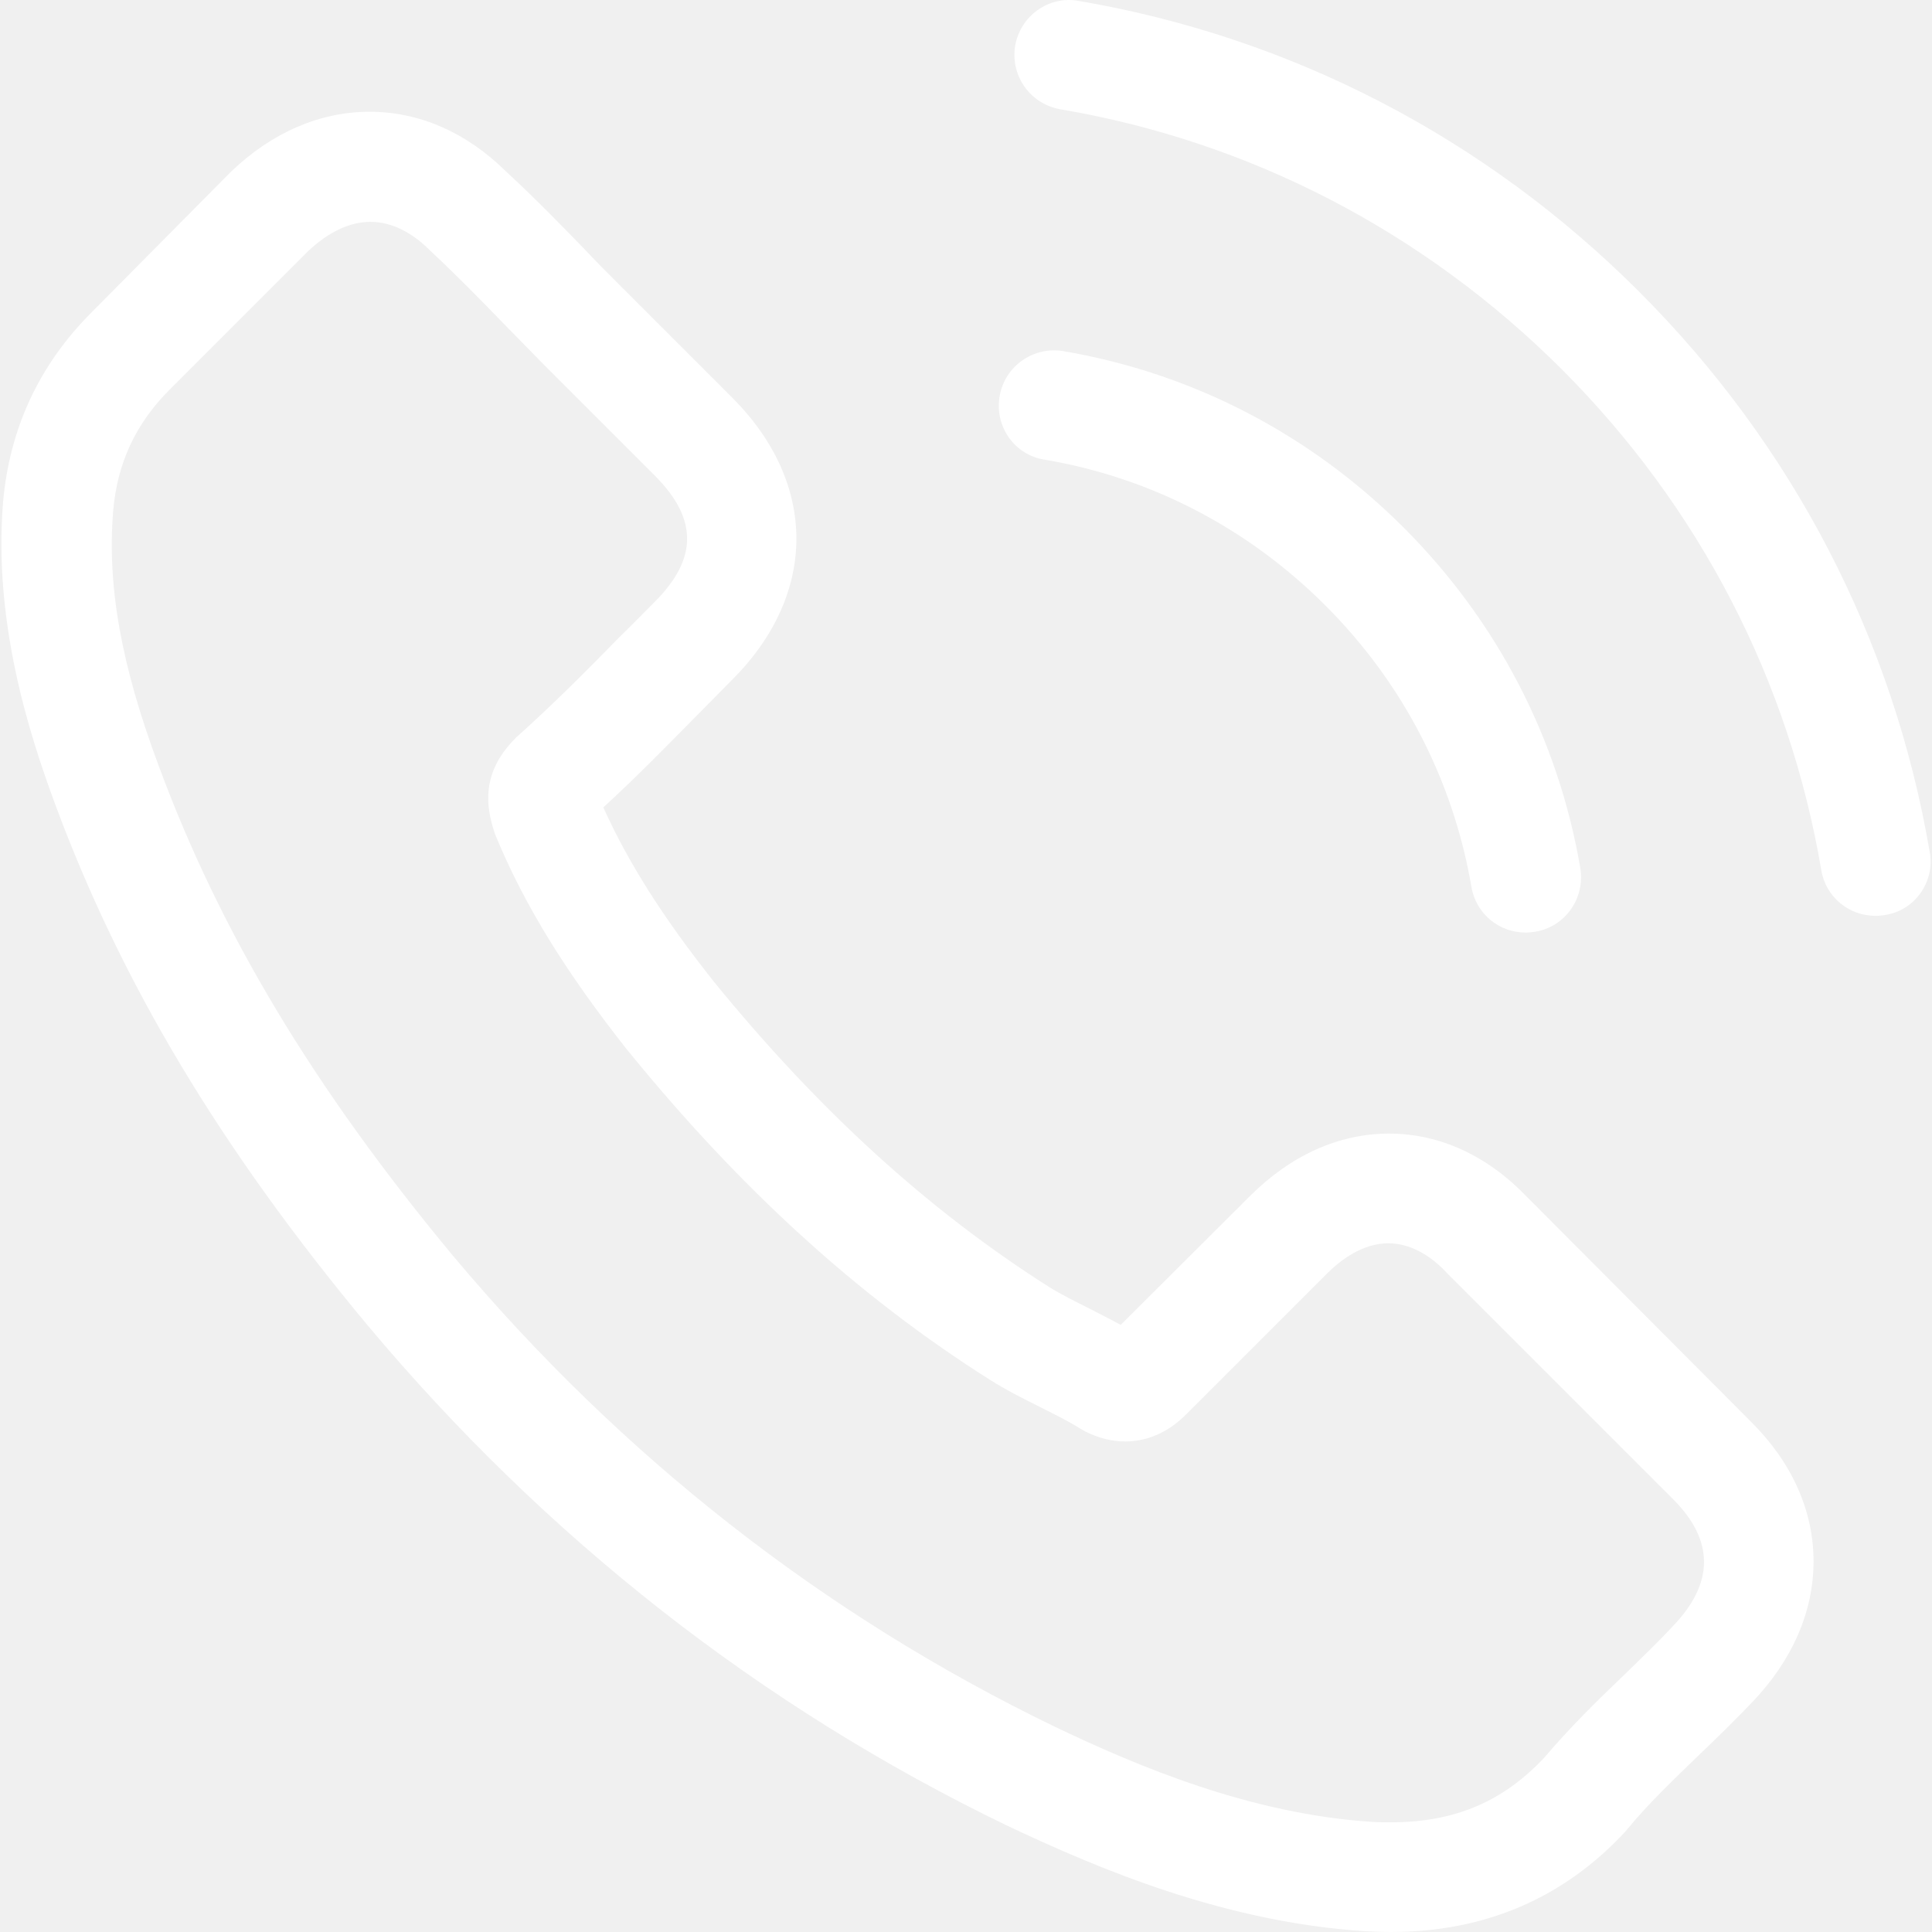
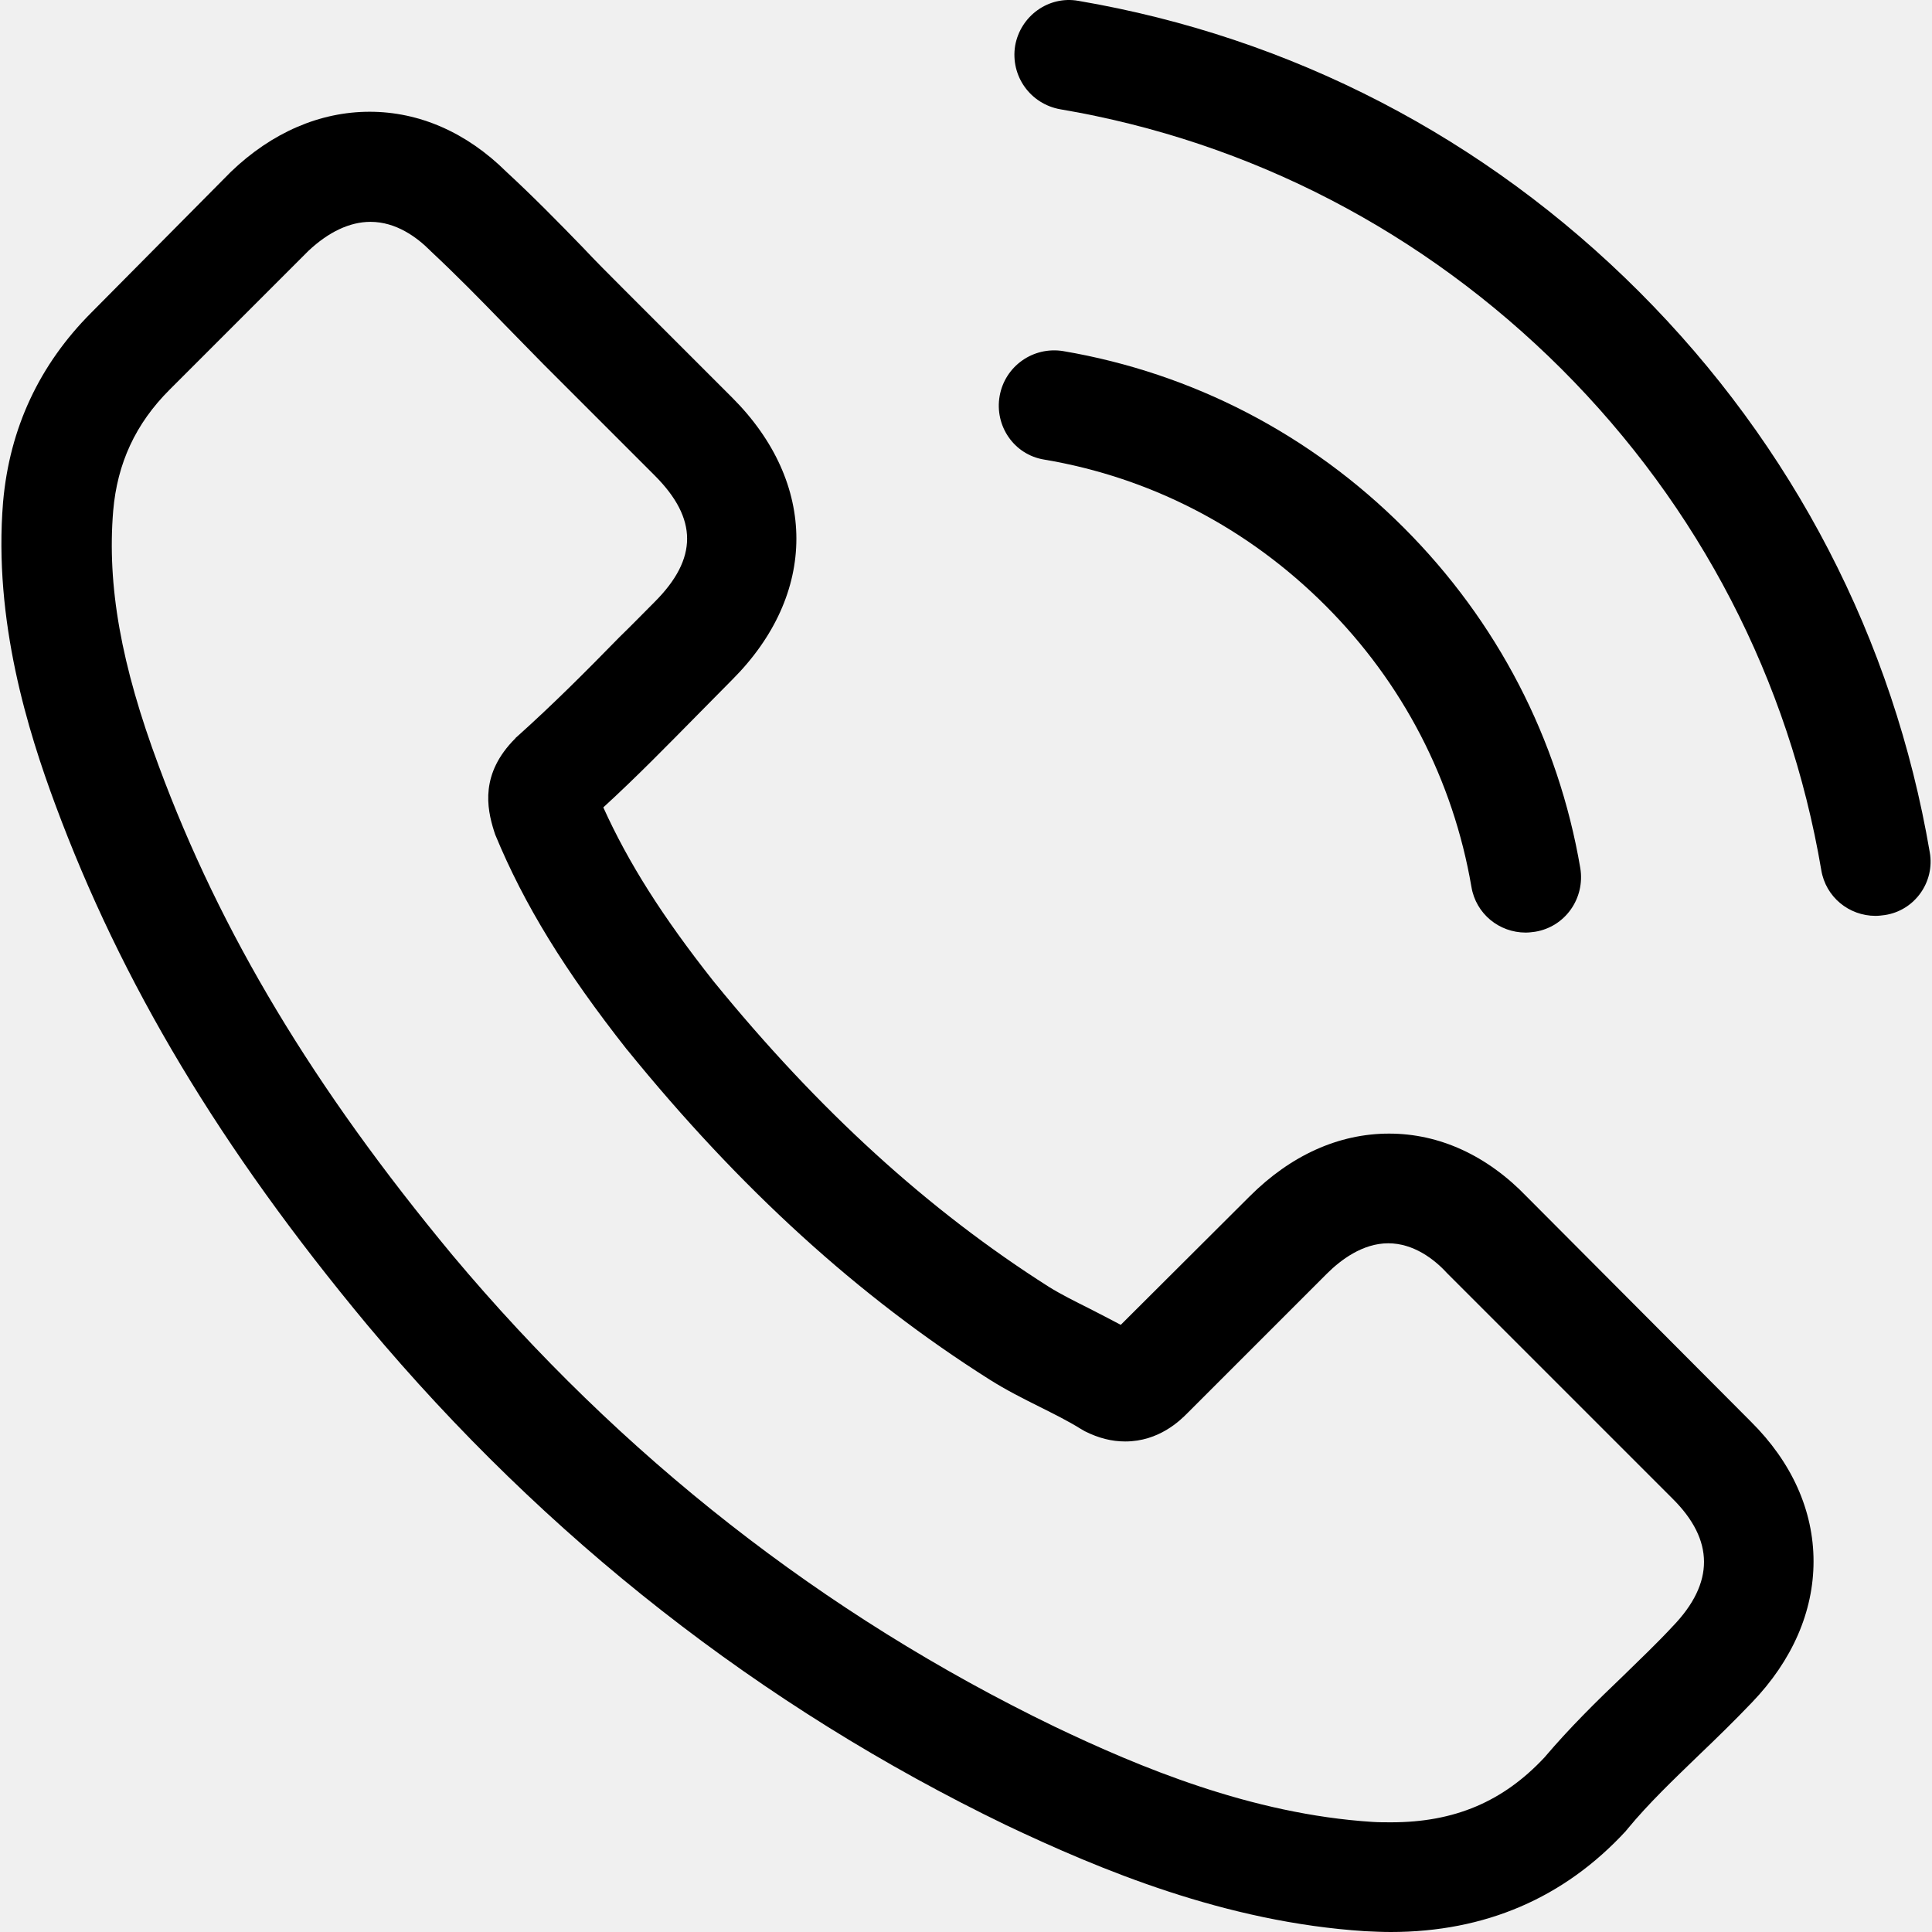
- <svg xmlns="http://www.w3.org/2000/svg" version="1.1" id="Capa_1" x="0px" y="0px" viewBox="0 0 473.806 473.806" style="enable-background:new 0 0 473.806 473.806;" xml:space="preserve" width="512px" height="512px">
+ <svg xmlns="http://www.w3.org/2000/svg" x="0px" y="0px" viewBox="0 0 473.806 473.806" width="512px" height="512px">
  <g>
    <g>
      <g>
-         <path d="M374.456,293.506c-9.7-10.1-21.4-15.5-33.8-15.5c-12.3,0-24.1,5.3-34.2,15.4l-31.6,31.5c-2.6-1.4-5.2-2.7-7.7-4    c-3.6-1.8-7-3.5-9.9-5.3c-29.6-18.8-56.5-43.3-82.3-75c-12.5-15.8-20.9-29.1-27-42.6c8.2-7.5,15.8-15.3,23.2-22.8    c2.8-2.8,5.6-5.7,8.4-8.5c21-21,21-48.2,0-69.2l-27.3-27.3c-3.1-3.1-6.3-6.3-9.3-9.5c-6-6.2-12.3-12.6-18.8-18.6    c-9.7-9.6-21.3-14.7-33.5-14.7s-24,5.1-34,14.7c-0.1,0.1-0.1,0.1-0.2,0.2l-34,34.3c-12.8,12.8-20.1,28.4-21.7,46.5    c-2.4,29.2,6.2,56.4,12.8,74.2c16.2,43.7,40.4,84.2,76.5,127.6c43.8,52.3,96.5,93.6,156.7,122.7c23,10.9,53.7,23.8,88,26    c2.1,0.1,4.3,0.2,6.3,0.2c23.1,0,42.5-8.3,57.7-24.8c0.1-0.2,0.3-0.3,0.4-0.5c5.2-6.3,11.2-12,17.5-18.1c4.3-4.1,8.7-8.4,13-12.9    c9.9-10.3,15.1-22.3,15.1-34.6c0-12.4-5.3-24.3-15.4-34.3L374.456,293.506z M410.256,398.806    C410.156,398.806,410.156,398.906,410.256,398.806c-3.9,4.2-7.9,8-12.2,12.2c-6.5,6.2-13.1,12.7-19.3,20    c-10.1,10.8-22,15.9-37.6,15.9c-1.5,0-3.1,0-4.6-0.1c-29.7-1.9-57.3-13.5-78-23.4c-56.6-27.4-106.3-66.3-147.6-115.6    c-34.1-41.1-56.9-79.1-72-119.9c-9.3-24.9-12.7-44.3-11.2-62.6c1-11.7,5.5-21.4,13.8-29.7l34.1-34.1c4.9-4.6,10.1-7.1,15.2-7.1    c6.3,0,11.4,3.8,14.6,7c0.1,0.1,0.2,0.2,0.3,0.3c6.1,5.7,11.9,11.6,18,17.9c3.1,3.2,6.3,6.4,9.5,9.7l27.3,27.3    c10.6,10.6,10.6,20.4,0,31c-2.9,2.9-5.7,5.8-8.6,8.6c-8.4,8.6-16.4,16.6-25.1,24.4c-0.2,0.2-0.4,0.3-0.5,0.5    c-8.6,8.6-7,17-5.2,22.7c0.1,0.3,0.2,0.6,0.3,0.9c7.1,17.2,17.1,33.4,32.3,52.7l0.1,0.1c27.6,34,56.7,60.5,88.8,80.8    c4.1,2.6,8.3,4.7,12.3,6.7c3.6,1.8,7,3.5,9.9,5.3c0.4,0.2,0.8,0.5,1.2,0.7c3.4,1.7,6.6,2.5,9.9,2.5c8.3,0,13.5-5.2,15.2-6.9    l34.2-34.2c3.4-3.4,8.8-7.5,15.1-7.5c6.2,0,11.3,3.9,14.4,7.3c0.1,0.1,0.1,0.1,0.2,0.2l55.1,55.1    C420.456,377.706,420.456,388.206,410.256,398.806z" data-original="#000000" class="active-path" data-old_color="#000000" fill="#FFFFFF" />
-         <path d="M256.056,112.706c26.2,4.4,50,16.8,69,35.8s31.3,42.8,35.8,69c1.1,6.6,6.8,11.2,13.3,11.2c0.8,0,1.5-0.1,2.3-0.2    c7.4-1.2,12.3-8.2,11.1-15.6c-5.4-31.7-20.4-60.6-43.3-83.5s-51.8-37.9-83.5-43.3c-7.4-1.2-14.3,3.7-15.6,11    S248.656,111.506,256.056,112.706z" data-original="#000000" class="active-path" data-old_color="#000000" fill="#FFFFFF" />
-         <path d="M473.256,209.006c-8.9-52.2-33.5-99.7-71.3-137.5s-85.3-62.4-137.5-71.3c-7.3-1.3-14.2,3.7-15.5,11    c-1.2,7.4,3.7,14.3,11.1,15.6c46.6,7.9,89.1,30,122.9,63.7c33.8,33.8,55.8,76.3,63.7,122.9c1.1,6.6,6.8,11.2,13.3,11.2    c0.8,0,1.5-0.1,2.3-0.2C469.556,223.306,474.556,216.306,473.256,209.006z" data-original="#000000" class="active-path" data-old_color="#000000" fill="#FFFFFF" />
+         <path d="M374.456,293.506c-9.7-10.1-21.4-15.5-33.8-15.5c-12.3,0-24.1,5.3-34.2,15.4l-31.6,31.5c-2.6-1.4-5.2-2.7-7.7-4    c-3.6-1.8-7-3.5-9.9-5.3c-29.6-18.8-56.5-43.3-82.3-75c-12.5-15.8-20.9-29.1-27-42.6c8.2-7.5,15.8-15.3,23.2-22.8    c2.8-2.8,5.6-5.7,8.4-8.5c21-21,21-48.2,0-69.2l-27.3-27.3c-3.1-3.1-6.3-6.3-9.3-9.5c-6-6.2-12.3-12.6-18.8-18.6    c-9.7-9.6-21.3-14.7-33.5-14.7s-24,5.1-34,14.7c-0.1,0.1-0.1,0.1-0.2,0.2l-34,34.3c-12.8,12.8-20.1,28.4-21.7,46.5    c-2.4,29.2,6.2,56.4,12.8,74.2c16.2,43.7,40.4,84.2,76.5,127.6c43.8,52.3,96.5,93.6,156.7,122.7c23,10.9,53.7,23.8,88,26    c2.1,0.1,4.3,0.2,6.3,0.2c23.1,0,42.5-8.3,57.7-24.8c0.1-0.2,0.3-0.3,0.4-0.5c5.2-6.3,11.2-12,17.5-18.1c4.3-4.1,8.7-8.4,13-12.9    c9.9-10.3,15.1-22.3,15.1-34.6c0-12.4-5.3-24.3-15.4-34.3L374.456,293.506z M410.256,398.806    C410.156,398.806,410.156,398.906,410.256,398.806c-3.9,4.2-7.9,8-12.2,12.2c-6.5,6.2-13.1,12.7-19.3,20    c-10.1,10.8-22,15.9-37.6,15.9c-1.5,0-3.1,0-4.6-0.1c-29.7-1.9-57.3-13.5-78-23.4c-56.6-27.4-106.3-66.3-147.6-115.6    c-34.1-41.1-56.9-79.1-72-119.9c-9.3-24.9-12.7-44.3-11.2-62.6c1-11.7,5.5-21.4,13.8-29.7l34.1-34.1c4.9-4.6,10.1-7.1,15.2-7.1    c6.3,0,11.4,3.8,14.6,7c0.1,0.1,0.2,0.2,0.3,0.3c6.1,5.7,11.9,11.6,18,17.9c3.1,3.2,6.3,6.4,9.5,9.7l27.3,27.3    c10.6,10.6,10.6,20.4,0,31c-2.9,2.9-5.7,5.8-8.6,8.6c-8.4,8.6-16.4,16.6-25.1,24.4c-0.2,0.2-0.4,0.3-0.5,0.5    c-8.6,8.6-7,17-5.2,22.7c0.1,0.3,0.2,0.6,0.3,0.9c7.1,17.2,17.1,33.4,32.3,52.7l0.1,0.1c27.6,34,56.7,60.5,88.8,80.8    c4.1,2.6,8.3,4.7,12.3,6.7c3.6,1.8,7,3.5,9.9,5.3c0.4,0.2,0.8,0.5,1.2,0.7c3.4,1.7,6.6,2.5,9.9,2.5c8.3,0,13.5-5.2,15.2-6.9    l34.2-34.2c3.4-3.4,8.8-7.5,15.1-7.5c6.2,0,11.3,3.9,14.4,7.3c0.1,0.1,0.1,0.1,0.2,0.2l55.1,55.1    C420.456,377.706,420.456,388.206,410.256,398.806z" />
+         <path d="M256.056,112.706c26.2,4.4,50,16.8,69,35.8s31.3,42.8,35.8,69c1.1,6.6,6.8,11.2,13.3,11.2c0.8,0,1.5-0.1,2.3-0.2    c7.4-1.2,12.3-8.2,11.1-15.6c-5.4-31.7-20.4-60.6-43.3-83.5s-51.8-37.9-83.5-43.3c-7.4-1.2-14.3,3.7-15.6,11    S248.656,111.506,256.056,112.706z" />
+         <path d="M473.256,209.006c-8.9-52.2-33.5-99.7-71.3-137.5s-85.3-62.4-137.5-71.3c-7.3-1.3-14.2,3.7-15.5,11    c-1.2,7.4,3.7,14.3,11.1,15.6c46.6,7.9,89.1,30,122.9,63.7c33.8,33.8,55.8,76.3,63.7,122.9c1.1,6.6,6.8,11.2,13.3,11.2    c0.8,0,1.5-0.1,2.3-0.2C469.556,223.306,474.556,216.306,473.256,209.006z" />
      </g>
    </g>
  </g>
</svg>
